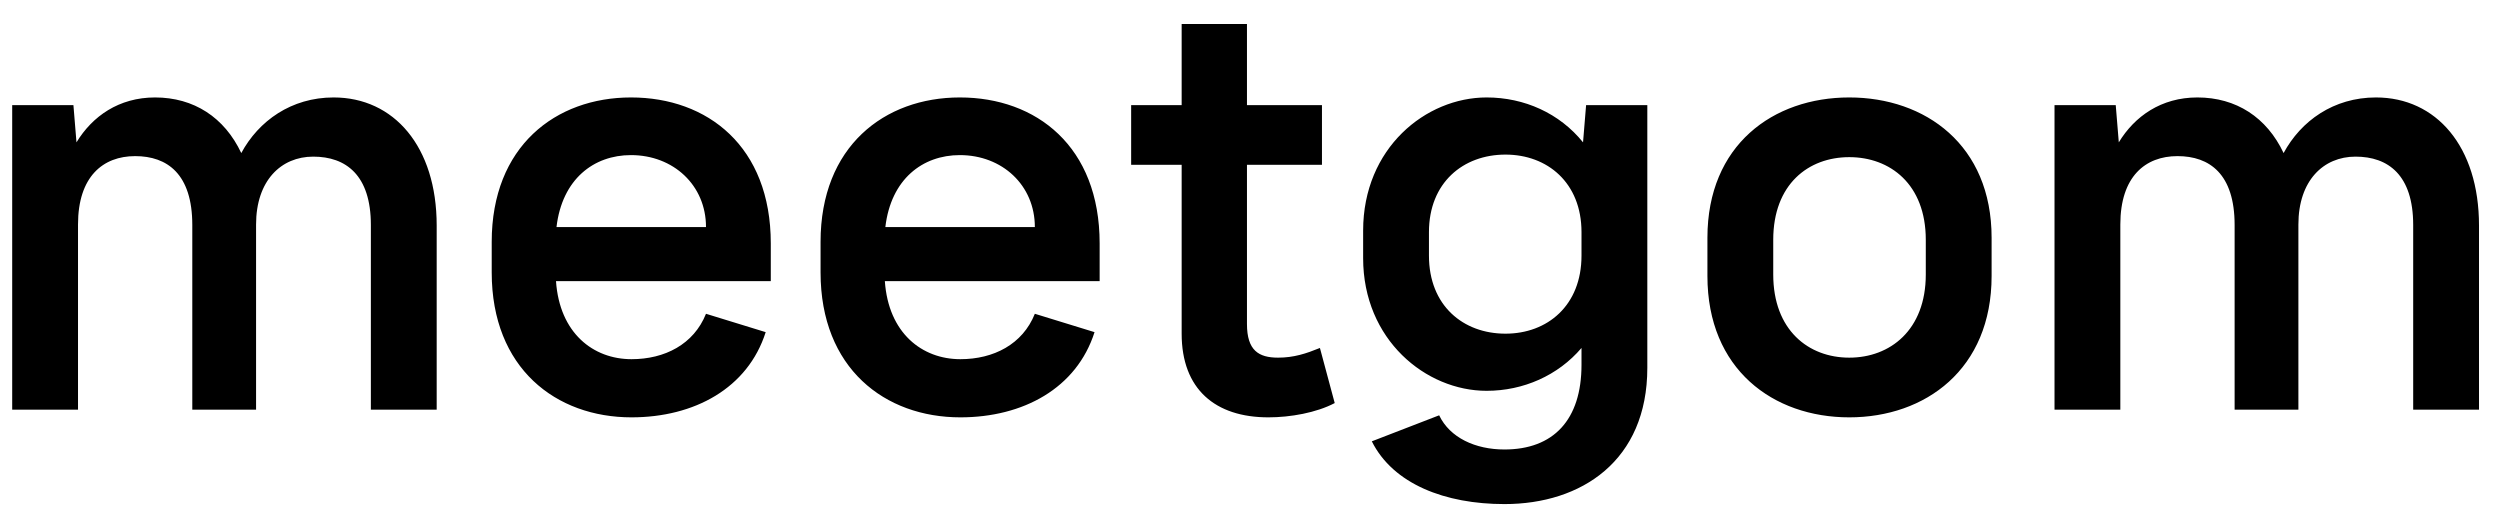
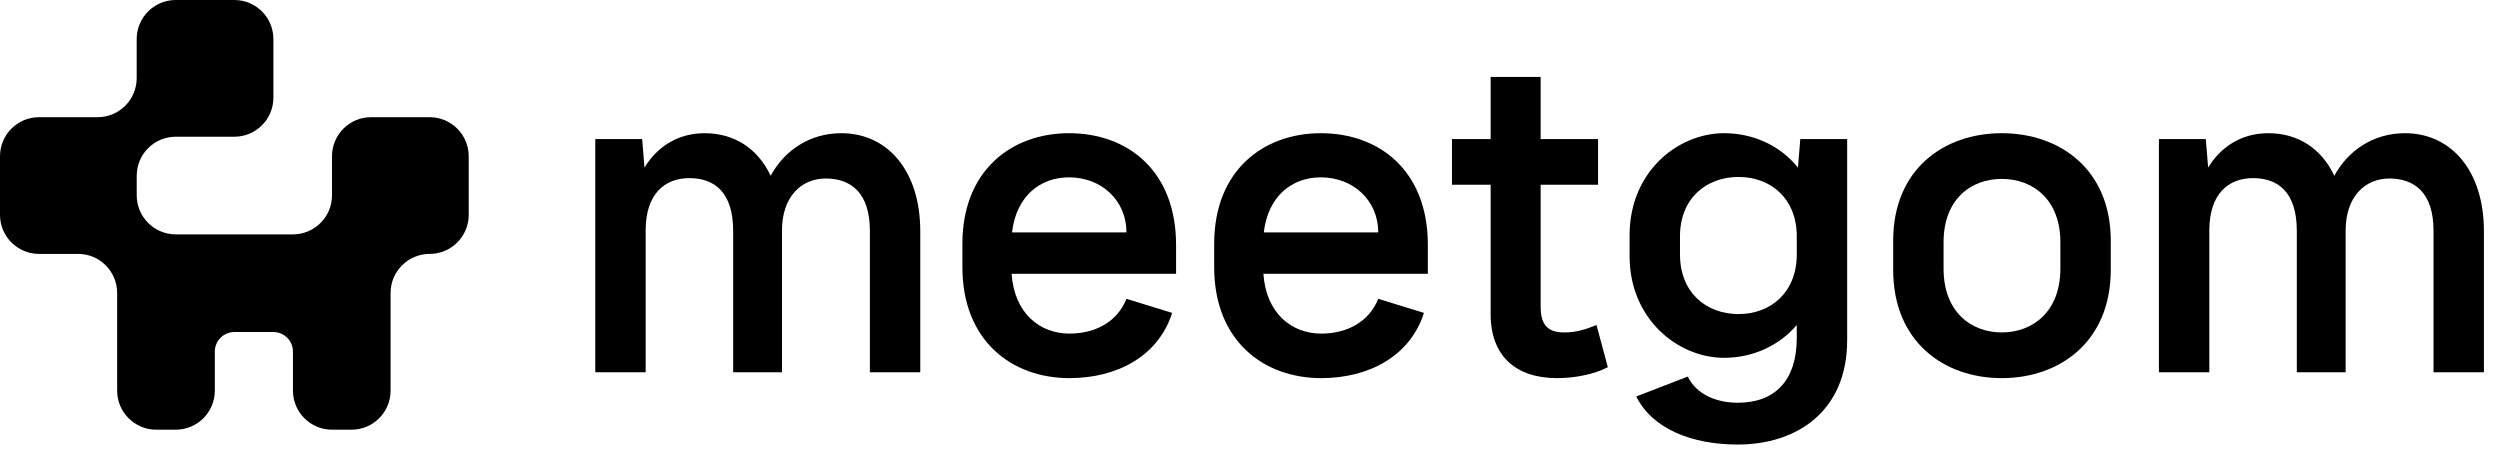
- <svg xmlns="http://www.w3.org/2000/svg" width="98" height="20" viewBox="0 0 98 20" fill="none">
-   <path d="M13.078 3.82C15.438 3.82 17.118 5.74 17.118 8.84V16.06H14.538V8.82C14.538 6.86 13.558 6.14 12.278 6.14C11.018 6.14 10.038 7.08 10.038 8.8V8.84V16.06H7.538V8.82C7.538 6.82 6.558 6.12 5.298 6.12C4.038 6.12 3.058 6.92 3.058 8.8V16.06H0.478V4.12H2.878L2.998 5.58C3.618 4.56 4.658 3.82 6.078 3.82C7.598 3.82 8.798 4.6 9.458 6C10.138 4.74 11.418 3.82 13.078 3.82ZM30.215 9.54V11.02H21.795C21.935 13.06 23.255 14.08 24.755 14.08C26.055 14.08 27.195 13.5 27.675 12.3L30.015 13.02C29.315 15.22 27.215 16.36 24.755 16.36C21.795 16.36 19.275 14.44 19.275 10.68V9.48C19.275 5.74 21.775 3.82 24.735 3.82C27.735 3.82 30.215 5.74 30.215 9.54ZM21.815 8.9H27.675C27.675 7.26 26.395 6.08 24.735 6.08C23.275 6.08 22.035 7.02 21.815 8.9ZM43.106 9.54V11.02H34.686C34.826 13.06 36.146 14.08 37.646 14.08C38.946 14.08 40.086 13.5 40.566 12.3L42.906 13.02C42.206 15.22 40.106 16.36 37.646 16.36C34.686 16.36 32.166 14.44 32.166 10.68V9.48C32.166 5.74 34.666 3.82 37.626 3.82C40.626 3.82 43.106 5.74 43.106 9.54ZM34.706 8.9H40.566C40.566 7.26 39.286 6.08 37.626 6.08C36.166 6.08 34.926 7.02 34.706 8.9ZM51.741 13.64L52.321 15.8C51.601 16.18 50.581 16.36 49.721 16.36C47.641 16.36 46.321 15.26 46.321 13.08V6.46H44.341V4.12H46.321V0.94H48.881V4.12H51.821V6.46H48.881V12.7C48.881 13.74 49.341 14.02 50.101 14.02C50.721 14.02 51.201 13.86 51.741 13.64ZM62.055 5.58L62.175 4.12H64.575V14.42C64.575 18.06 61.995 19.76 58.975 19.76C56.655 19.76 54.615 18.98 53.775 17.3L56.415 16.28C56.835 17.16 57.835 17.62 58.975 17.62C60.895 17.62 61.995 16.46 61.995 14.3V13.64C61.075 14.72 59.715 15.32 58.275 15.32C55.895 15.32 53.435 13.32 53.435 10.12V9.04C53.435 5.8 55.895 3.82 58.275 3.82C59.755 3.82 61.135 4.44 62.055 5.58ZM59.015 13.08C60.655 13.08 61.995 11.98 61.995 10.02V9.1C61.995 7.16 60.655 6.06 59.015 6.06C57.355 6.06 56.015 7.16 56.015 9.1V10.02C56.015 11.98 57.355 13.08 59.015 13.08ZM72.491 16.36C69.511 16.36 66.931 14.48 66.931 10.82V9.32C66.931 5.68 69.511 3.82 72.491 3.82C75.471 3.82 78.071 5.68 78.071 9.32V10.82C78.071 14.48 75.471 16.36 72.491 16.36ZM72.491 14.02C74.091 14.02 75.491 12.94 75.491 10.76V9.4C75.491 7.22 74.091 6.16 72.491 6.16C70.891 6.16 69.511 7.22 69.511 9.4V10.76C69.511 12.94 70.891 14.02 72.491 14.02ZM93.137 3.82C95.497 3.82 97.177 5.74 97.177 8.84V16.06H94.597V8.82C94.597 6.86 93.617 6.14 92.337 6.14C91.077 6.14 90.097 7.08 90.097 8.8V8.84V16.06H87.597V8.82C87.597 6.82 86.617 6.12 85.357 6.12C84.097 6.12 83.117 6.92 83.117 8.8V16.06H80.537V4.12H82.937L83.057 5.58C83.677 4.56 84.717 3.82 86.137 3.82C87.657 3.82 88.857 4.6 89.517 6C90.197 4.74 91.477 3.82 93.137 3.82Z" fill="black" />
+ <svg xmlns="http://www.w3.org/2000/svg" width="128" height="23" viewBox="0 0 128 23" fill="none">
+   <path fill-rule="evenodd" clip-rule="evenodd" d="M8.998 0C7.894 0 6.998 0.895 6.998 2V4C6.998 5.105 6.103 6 4.998 6H2C0.895 6 -0 6.895 -0 8V11C-0 12.105 0.895 13 2 13H3.998C5.103 13 5.998 13.895 5.998 15V20C5.998 21.105 6.894 22 7.998 22H8.999C10.104 22 10.999 21.105 10.999 20V18C10.999 17.448 11.447 17 11.999 17H13.999C14.551 17 14.999 17.448 14.999 18V20C14.999 21.105 15.894 22 16.999 22H17.998C19.103 22 19.998 21.105 19.998 20V15C19.998 13.895 20.894 13 21.998 13C23.103 13 23.998 12.105 23.998 11V8C23.998 6.895 23.103 6 21.998 6H18.998C17.894 6 16.998 6.895 16.998 8V10C16.998 11.105 16.103 12 14.998 12H9C7.895 12 7 11.105 7 10V9C7 7.895 7.895 7 9 7H11.998C13.103 7 13.998 6.105 13.998 5V2C13.998 0.895 13.103 0 11.998 0H8.998Z" fill="black" />
+   <path d="M43.078 6.82C45.438 6.82 47.118 8.74 47.118 11.84V19.06H44.538V11.82C44.538 9.86 43.558 9.14 42.278 9.14C41.018 9.14 40.038 10.08 40.038 11.8V19.06H37.538V11.82C37.538 9.82 36.558 9.12 35.298 9.12C34.038 9.12 33.058 9.92 33.058 11.8V19.06H30.478V7.12H32.878L32.998 8.58C33.618 7.56 34.658 6.82 36.078 6.82C37.598 6.82 38.798 7.6 39.458 9C40.138 7.74 41.418 6.82 43.078 6.82Z" fill="black" />
+   <path d="M60.215 12.54V14.02H51.795C51.935 16.06 53.255 17.08 54.755 17.08C56.055 17.08 57.195 16.5 57.675 15.3L60.015 16.02C59.315 18.22 57.215 19.36 54.755 19.36C51.795 19.36 49.275 17.44 49.275 13.68V12.48C49.275 8.74 51.775 6.82 54.735 6.82C57.735 6.82 60.215 8.74 60.215 12.54ZM51.815 11.9H57.675C57.675 10.26 56.395 9.08 54.735 9.08C53.275 9.08 52.035 10.02 51.815 11.9Z" fill="black" />
+   <path d="M73.106 12.54V14.02H64.686C64.826 16.06 66.146 17.08 67.646 17.08C68.946 17.08 70.086 16.5 70.566 15.3L72.906 16.02C72.206 18.22 70.106 19.36 67.646 19.36C64.686 19.36 62.166 17.44 62.166 13.68V12.48C62.166 8.74 64.666 6.82 67.626 6.82C70.626 6.82 73.106 8.74 73.106 12.54ZM64.706 11.9H70.566C70.566 10.26 69.286 9.08 67.626 9.08C66.166 9.08 64.926 10.02 64.706 11.9Z" fill="black" />
+   <path d="M81.741 16.64L82.321 18.8C81.601 19.18 80.581 19.36 79.721 19.36C77.641 19.36 76.321 18.26 76.321 16.08V9.46H74.341V7.12H76.321V3.94H78.881V7.12H81.821V9.46H78.881V15.7C78.881 16.74 79.341 17.02 80.101 17.02C80.721 17.02 81.201 16.86 81.741 16.64Z" fill="black" />
+   <path d="M92.055 8.58L92.175 7.12H94.575V17.42C94.575 21.06 91.995 22.76 88.975 22.76C86.655 22.76 84.615 21.98 83.775 20.3L86.415 19.28C86.835 20.16 87.835 20.62 88.975 20.62C90.895 20.62 91.995 19.46 91.995 17.3V16.64C91.075 17.72 89.715 18.32 88.275 18.32C85.895 18.32 83.435 16.32 83.435 13.12V12.04C83.435 8.8 85.895 6.82 88.275 6.82C89.755 6.82 91.135 7.44 92.055 8.58ZM89.015 16.08C90.655 16.08 91.995 14.98 91.995 13.02V12.1C91.995 10.16 90.655 9.06 89.015 9.06C87.355 9.06 86.015 10.16 86.015 12.1V13.02C86.015 14.98 87.355 16.08 89.015 16.08Z" fill="black" />
+   <path d="M102.491 19.36C99.511 19.36 96.931 17.48 96.931 13.82V12.32C96.931 8.68 99.511 6.82 102.491 6.82C105.471 6.82 108.071 8.68 108.071 12.32V13.82C108.071 17.48 105.471 19.36 102.491 19.36ZM102.491 17.02C104.091 17.02 105.491 15.94 105.491 13.76V12.4C105.491 10.22 104.091 9.16 102.491 9.16C100.891 9.16 99.511 10.22 99.511 12.4V13.76C99.511 15.94 100.891 17.02 102.491 17.02Z" fill="black" />
+   <path d="M123.137 6.82C125.497 6.82 127.177 8.74 127.177 11.84V19.06H124.597V11.82C124.597 9.86 123.617 9.14 122.337 9.14C121.077 9.14 120.097 10.08 120.097 11.8V19.06H117.597V11.82C117.597 9.82 116.617 9.12 115.357 9.12C114.097 9.12 113.117 9.92 113.117 11.8V19.06H110.537V7.12H112.937L113.057 8.58C113.677 7.56 114.717 6.82 116.137 6.82C117.657 6.82 118.857 7.6 119.517 9C120.197 7.74 121.477 6.82 123.137 6.82Z" fill="black" />
</svg>
